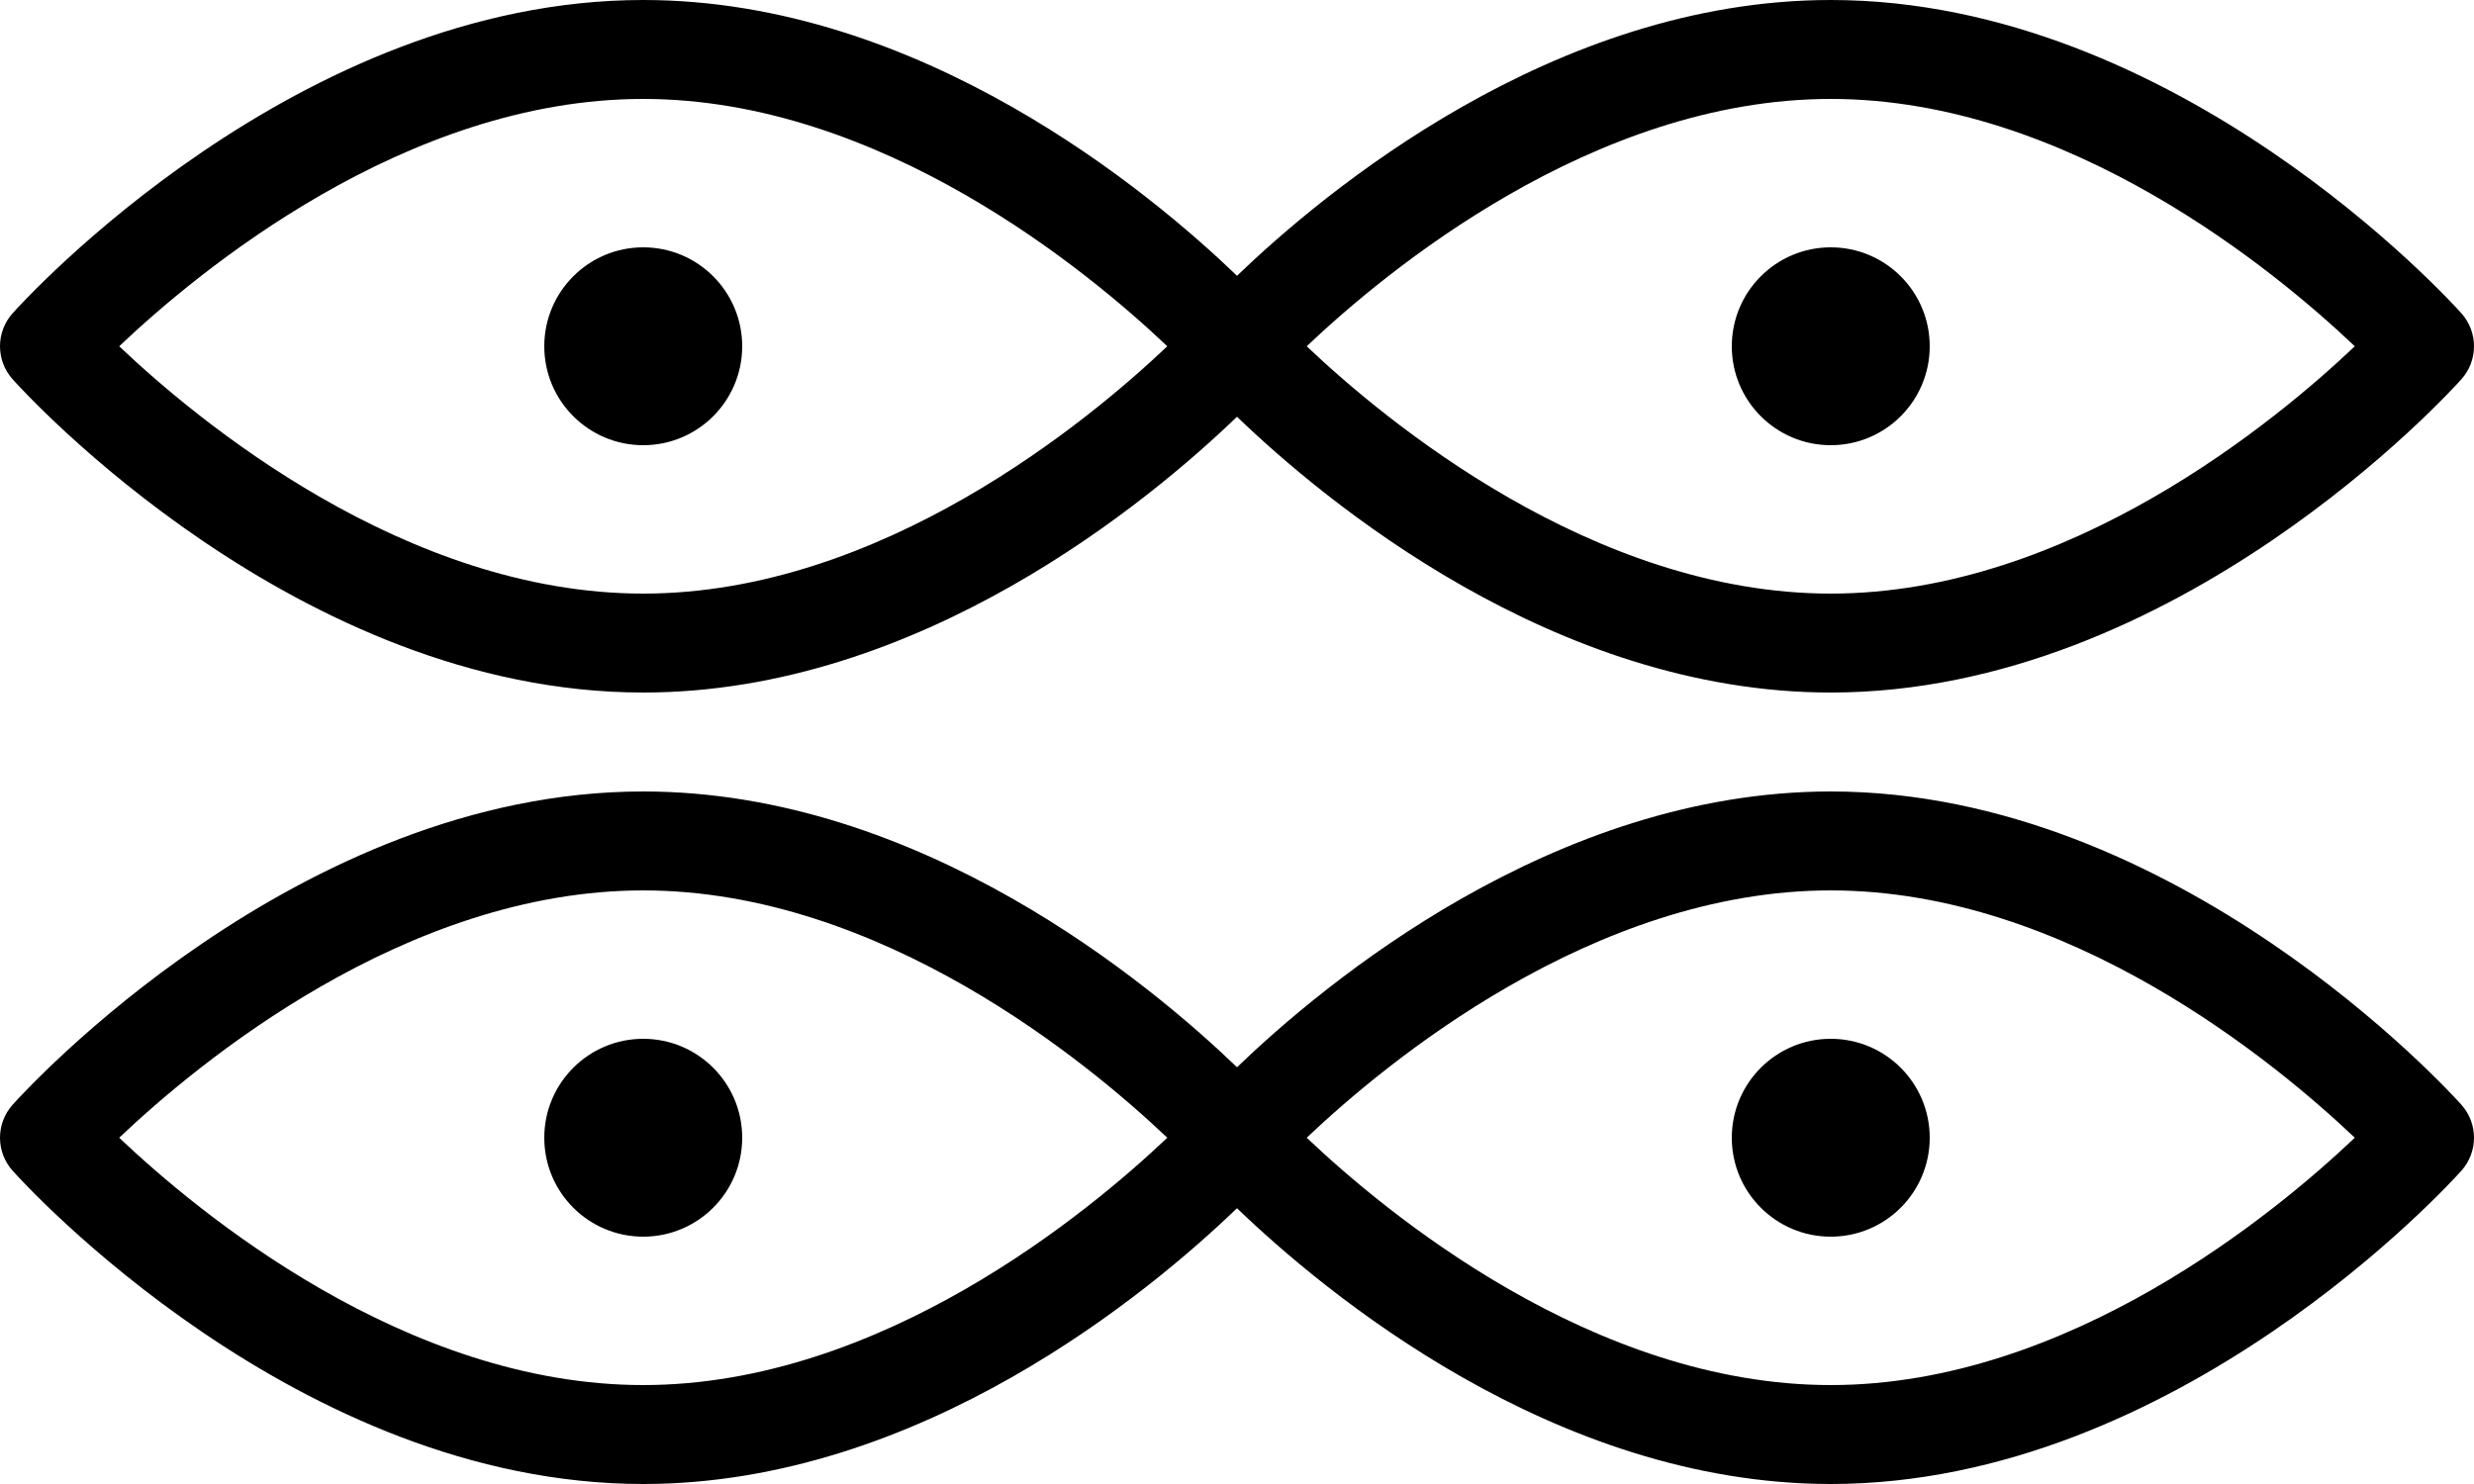
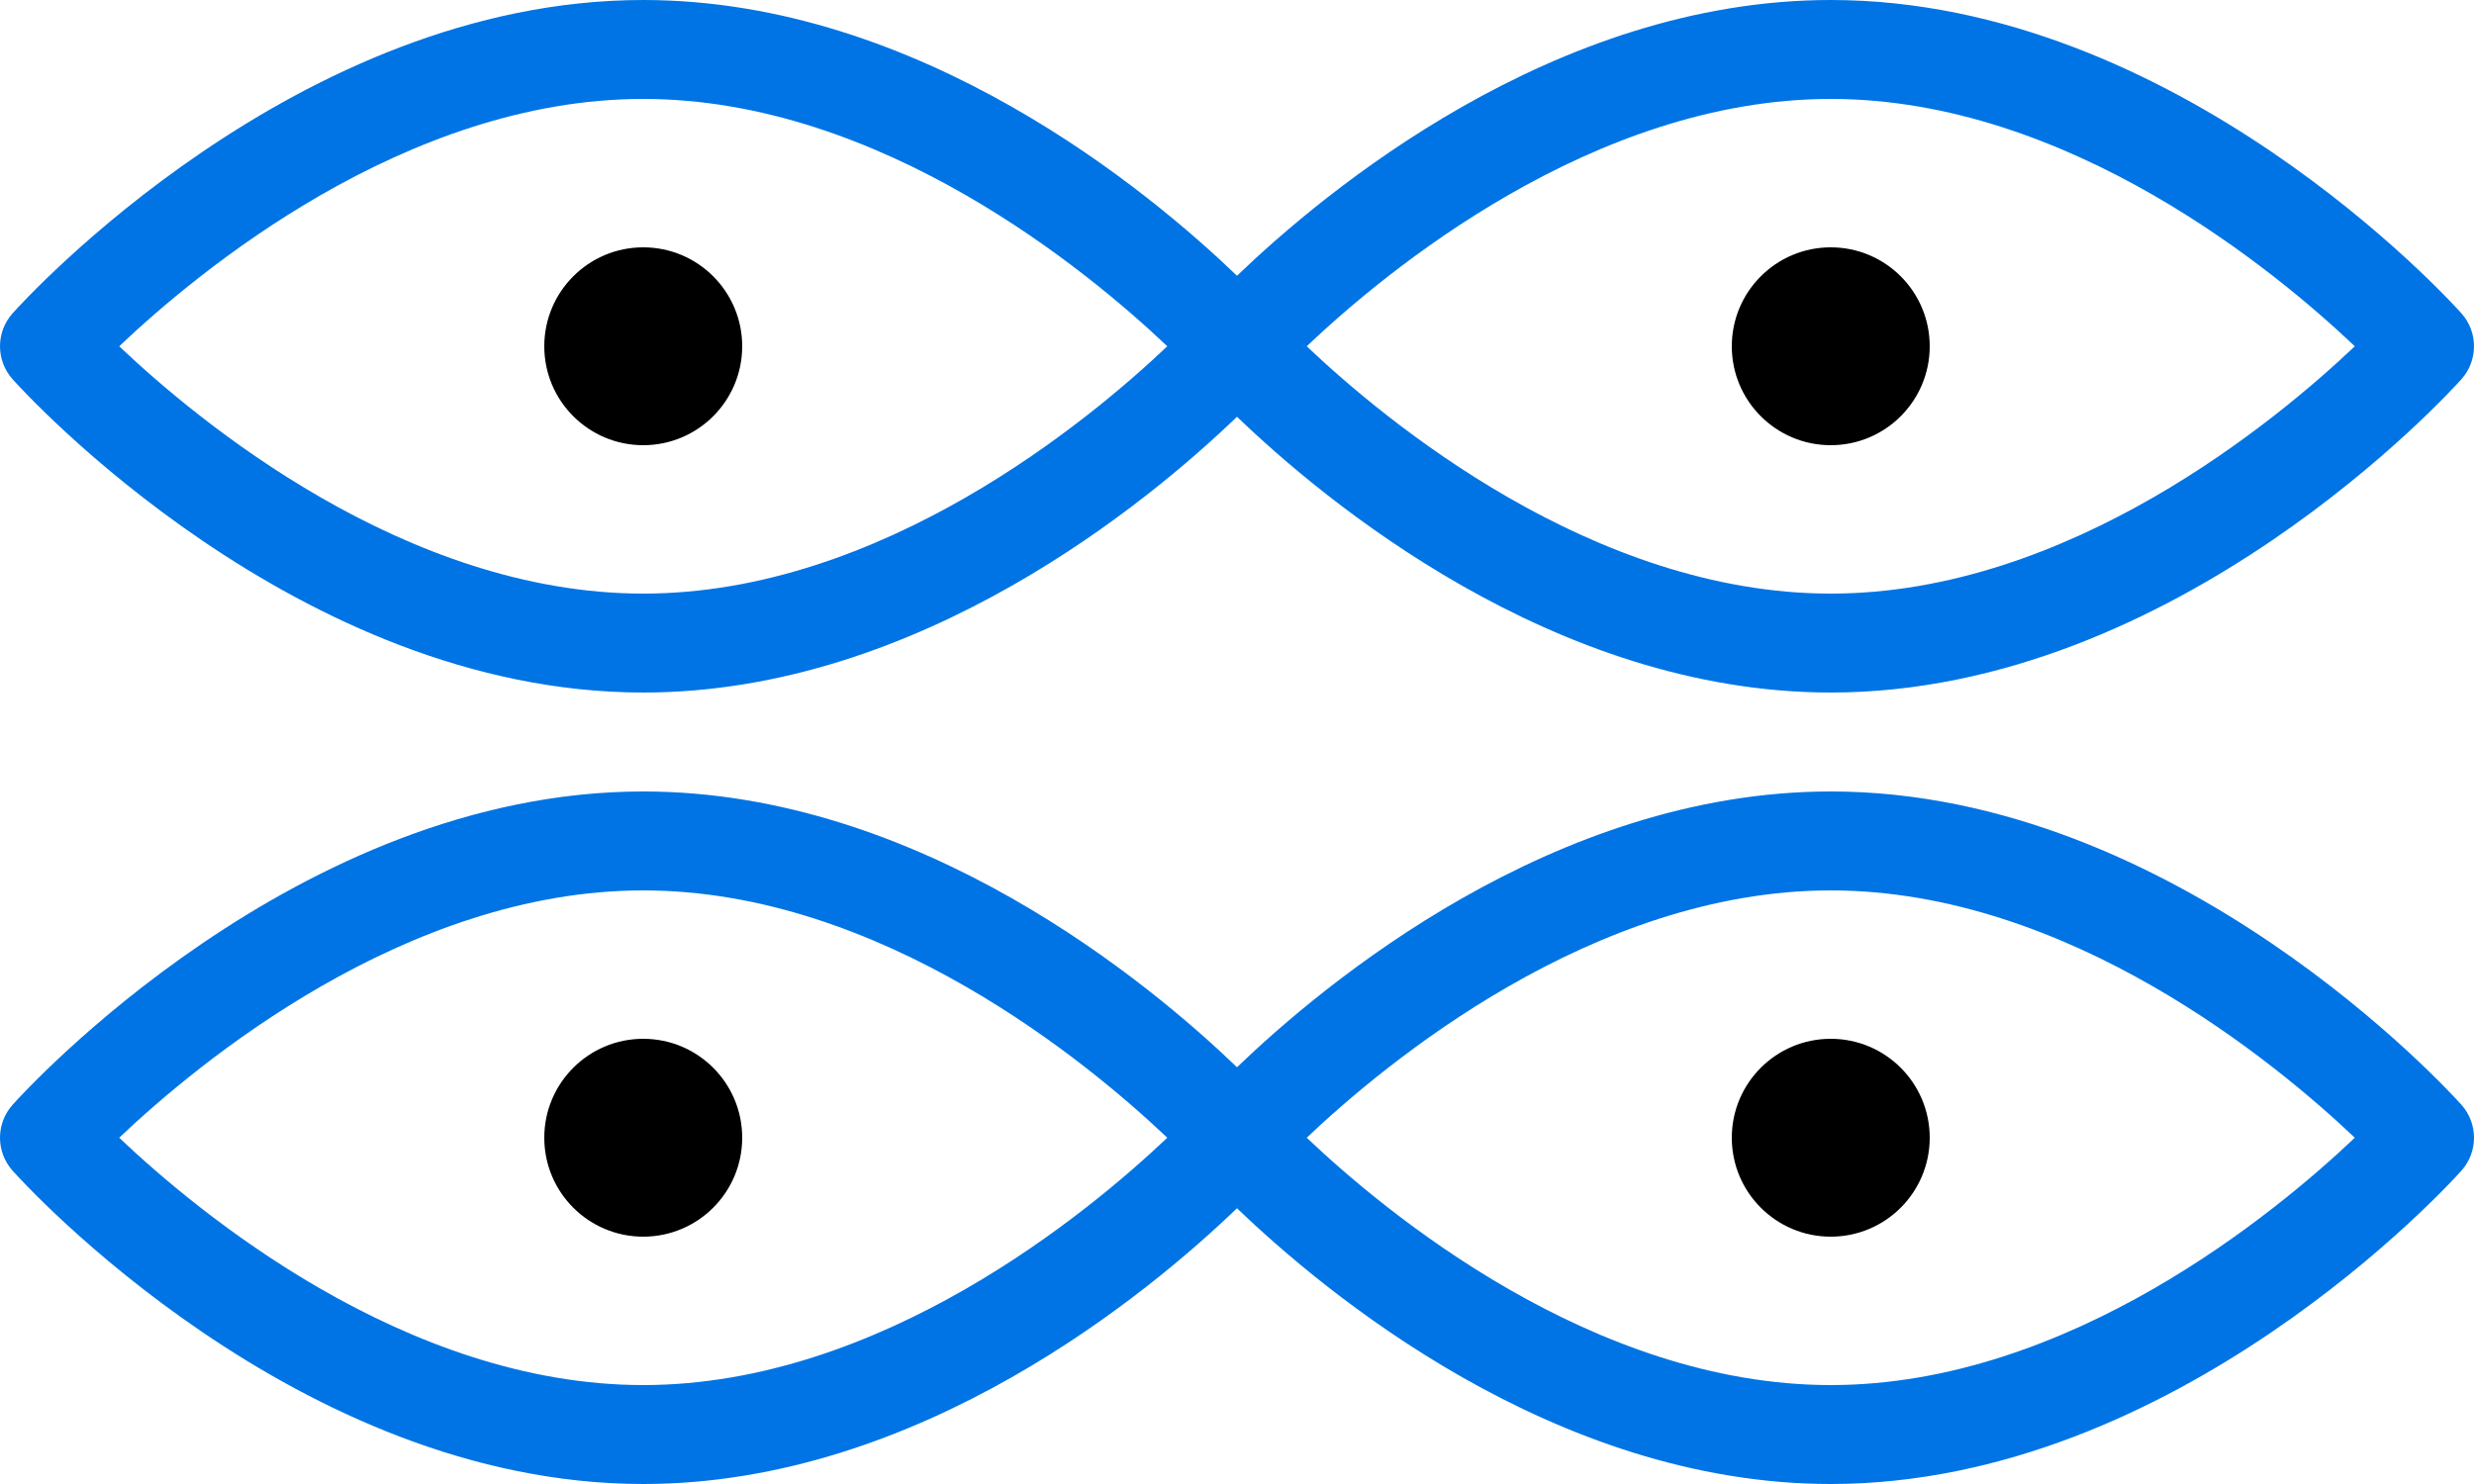
<svg xmlns="http://www.w3.org/2000/svg" id="Layer_1_1_" style="enable-background:new 0 0 50 30;" version="1.1" viewBox="0 0 50 30" xml:space="preserve">
  <circle cx="13" cy="7" r="2" />
-   <path d="M37,0c-5.601,0-10.249,3.89-12,5.575C23.249,3.89,18.601,0,13,0C6.006,0,0.486,6.074,0.255,6.333  c-0.34,0.38-0.34,0.954,0,1.334C0.486,7.926,6.006,14,13,14c5.601,0,10.249-3.89,12-5.575C26.751,10.11,31.399,14,37,14  c6.994,0,12.514-6.074,12.745-6.333c0.34-0.38,0.34-0.954,0-1.334C49.514,6.074,43.994,0,37,0z M13,12C8.19,12,3.988,8.499,2.409,7  C3.988,5.501,8.19,2,13,2s9.012,3.501,10.591,5C22.012,8.499,17.81,12,13,12z M37,12c-4.81,0-9.012-3.501-10.591-5  C27.988,5.501,32.19,2,37,2s9.012,3.501,10.591,5C46.012,8.499,41.81,12,37,12z" />
+   <path fill="#0074E4" d="M37,0c-5.601,0-10.249,3.89-12,5.575C23.249,3.89,18.601,0,13,0C6.006,0,0.486,6.074,0.255,6.333  c-0.34,0.38-0.34,0.954,0,1.334C0.486,7.926,6.006,14,13,14c5.601,0,10.249-3.89,12-5.575C26.751,10.11,31.399,14,37,14  c6.994,0,12.514-6.074,12.745-6.333c0.34-0.38,0.34-0.954,0-1.334C49.514,6.074,43.994,0,37,0z M13,12C8.19,12,3.988,8.499,2.409,7  C3.988,5.501,8.19,2,13,2s9.012,3.501,10.591,5C22.012,8.499,17.81,12,13,12z M37,12c-4.81,0-9.012-3.501-10.591-5  C27.988,5.501,32.19,2,37,2s9.012,3.501,10.591,5C46.012,8.499,41.81,12,37,12z" />
  <circle cx="37" cy="7" r="2" />
  <circle cx="13" cy="23" r="2" />
-   <path d="M37,16c-5.601,0-10.249,3.89-12,5.575C23.249,19.89,18.601,16,13,16c-6.994,0-12.514,6.074-12.745,6.333  c-0.34,0.38-0.34,0.954,0,1.334C0.486,23.926,6.006,30,13,30c5.601,0,10.249-3.89,12-5.575C26.751,26.11,31.399,30,37,30  c6.994,0,12.514-6.074,12.745-6.333c0.34-0.38,0.34-0.954,0-1.334C49.514,22.074,43.994,16,37,16z M13,28  c-4.81,0-9.012-3.501-10.591-5C3.988,21.501,8.19,18,13,18s9.012,3.501,10.591,5C22.012,24.499,17.81,28,13,28z M37,28  c-4.81,0-9.012-3.501-10.591-5c1.579-1.499,5.781-5,10.591-5s9.012,3.501,10.591,5C46.012,24.499,41.81,28,37,28z" />
+   <path fill="#0074E4" d="M37,16c-5.601,0-10.249,3.89-12,5.575C23.249,19.89,18.601,16,13,16c-6.994,0-12.514,6.074-12.745,6.333  c-0.34,0.38-0.34,0.954,0,1.334C0.486,23.926,6.006,30,13,30c5.601,0,10.249-3.89,12-5.575C26.751,26.11,31.399,30,37,30  c6.994,0,12.514-6.074,12.745-6.333c0.34-0.38,0.34-0.954,0-1.334C49.514,22.074,43.994,16,37,16z M13,28  c-4.81,0-9.012-3.501-10.591-5C3.988,21.501,8.19,18,13,18s9.012,3.501,10.591,5C22.012,24.499,17.81,28,13,28z M37,28  c-4.81,0-9.012-3.501-10.591-5c1.579-1.499,5.781-5,10.591-5s9.012,3.501,10.591,5C46.012,24.499,41.81,28,37,28z" />
  <circle cx="37" cy="23" r="2" />
</svg>
